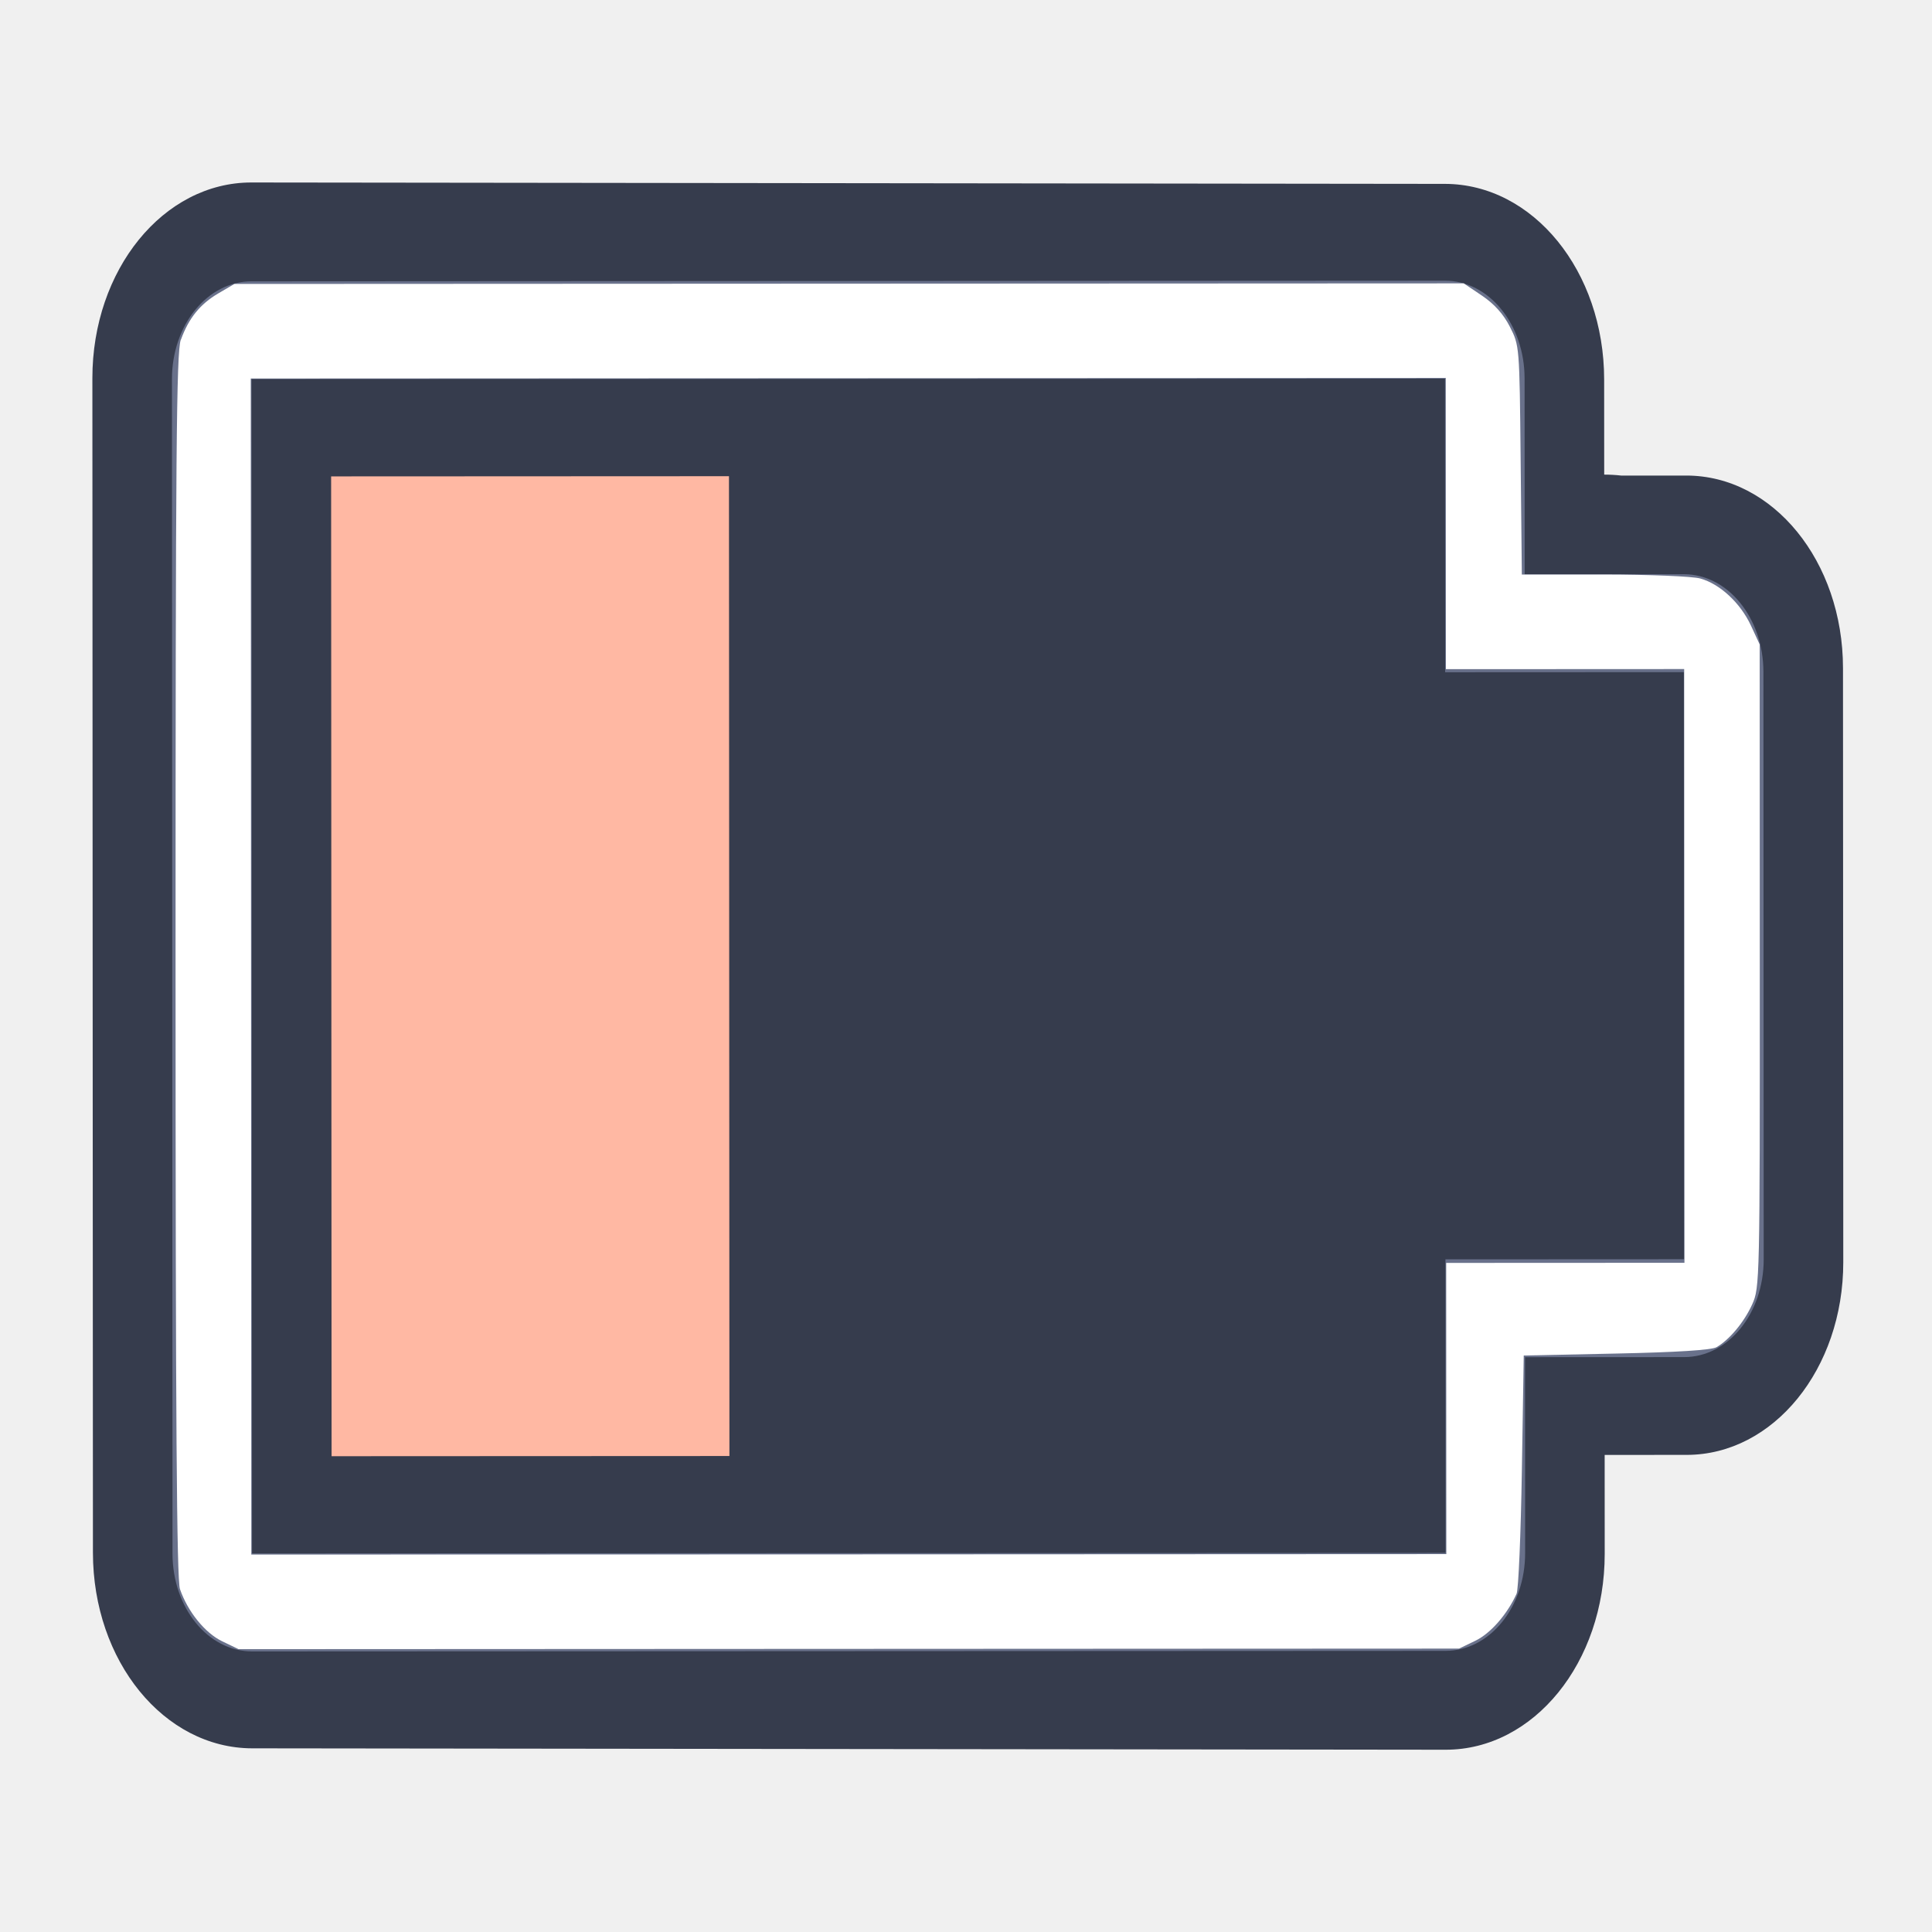
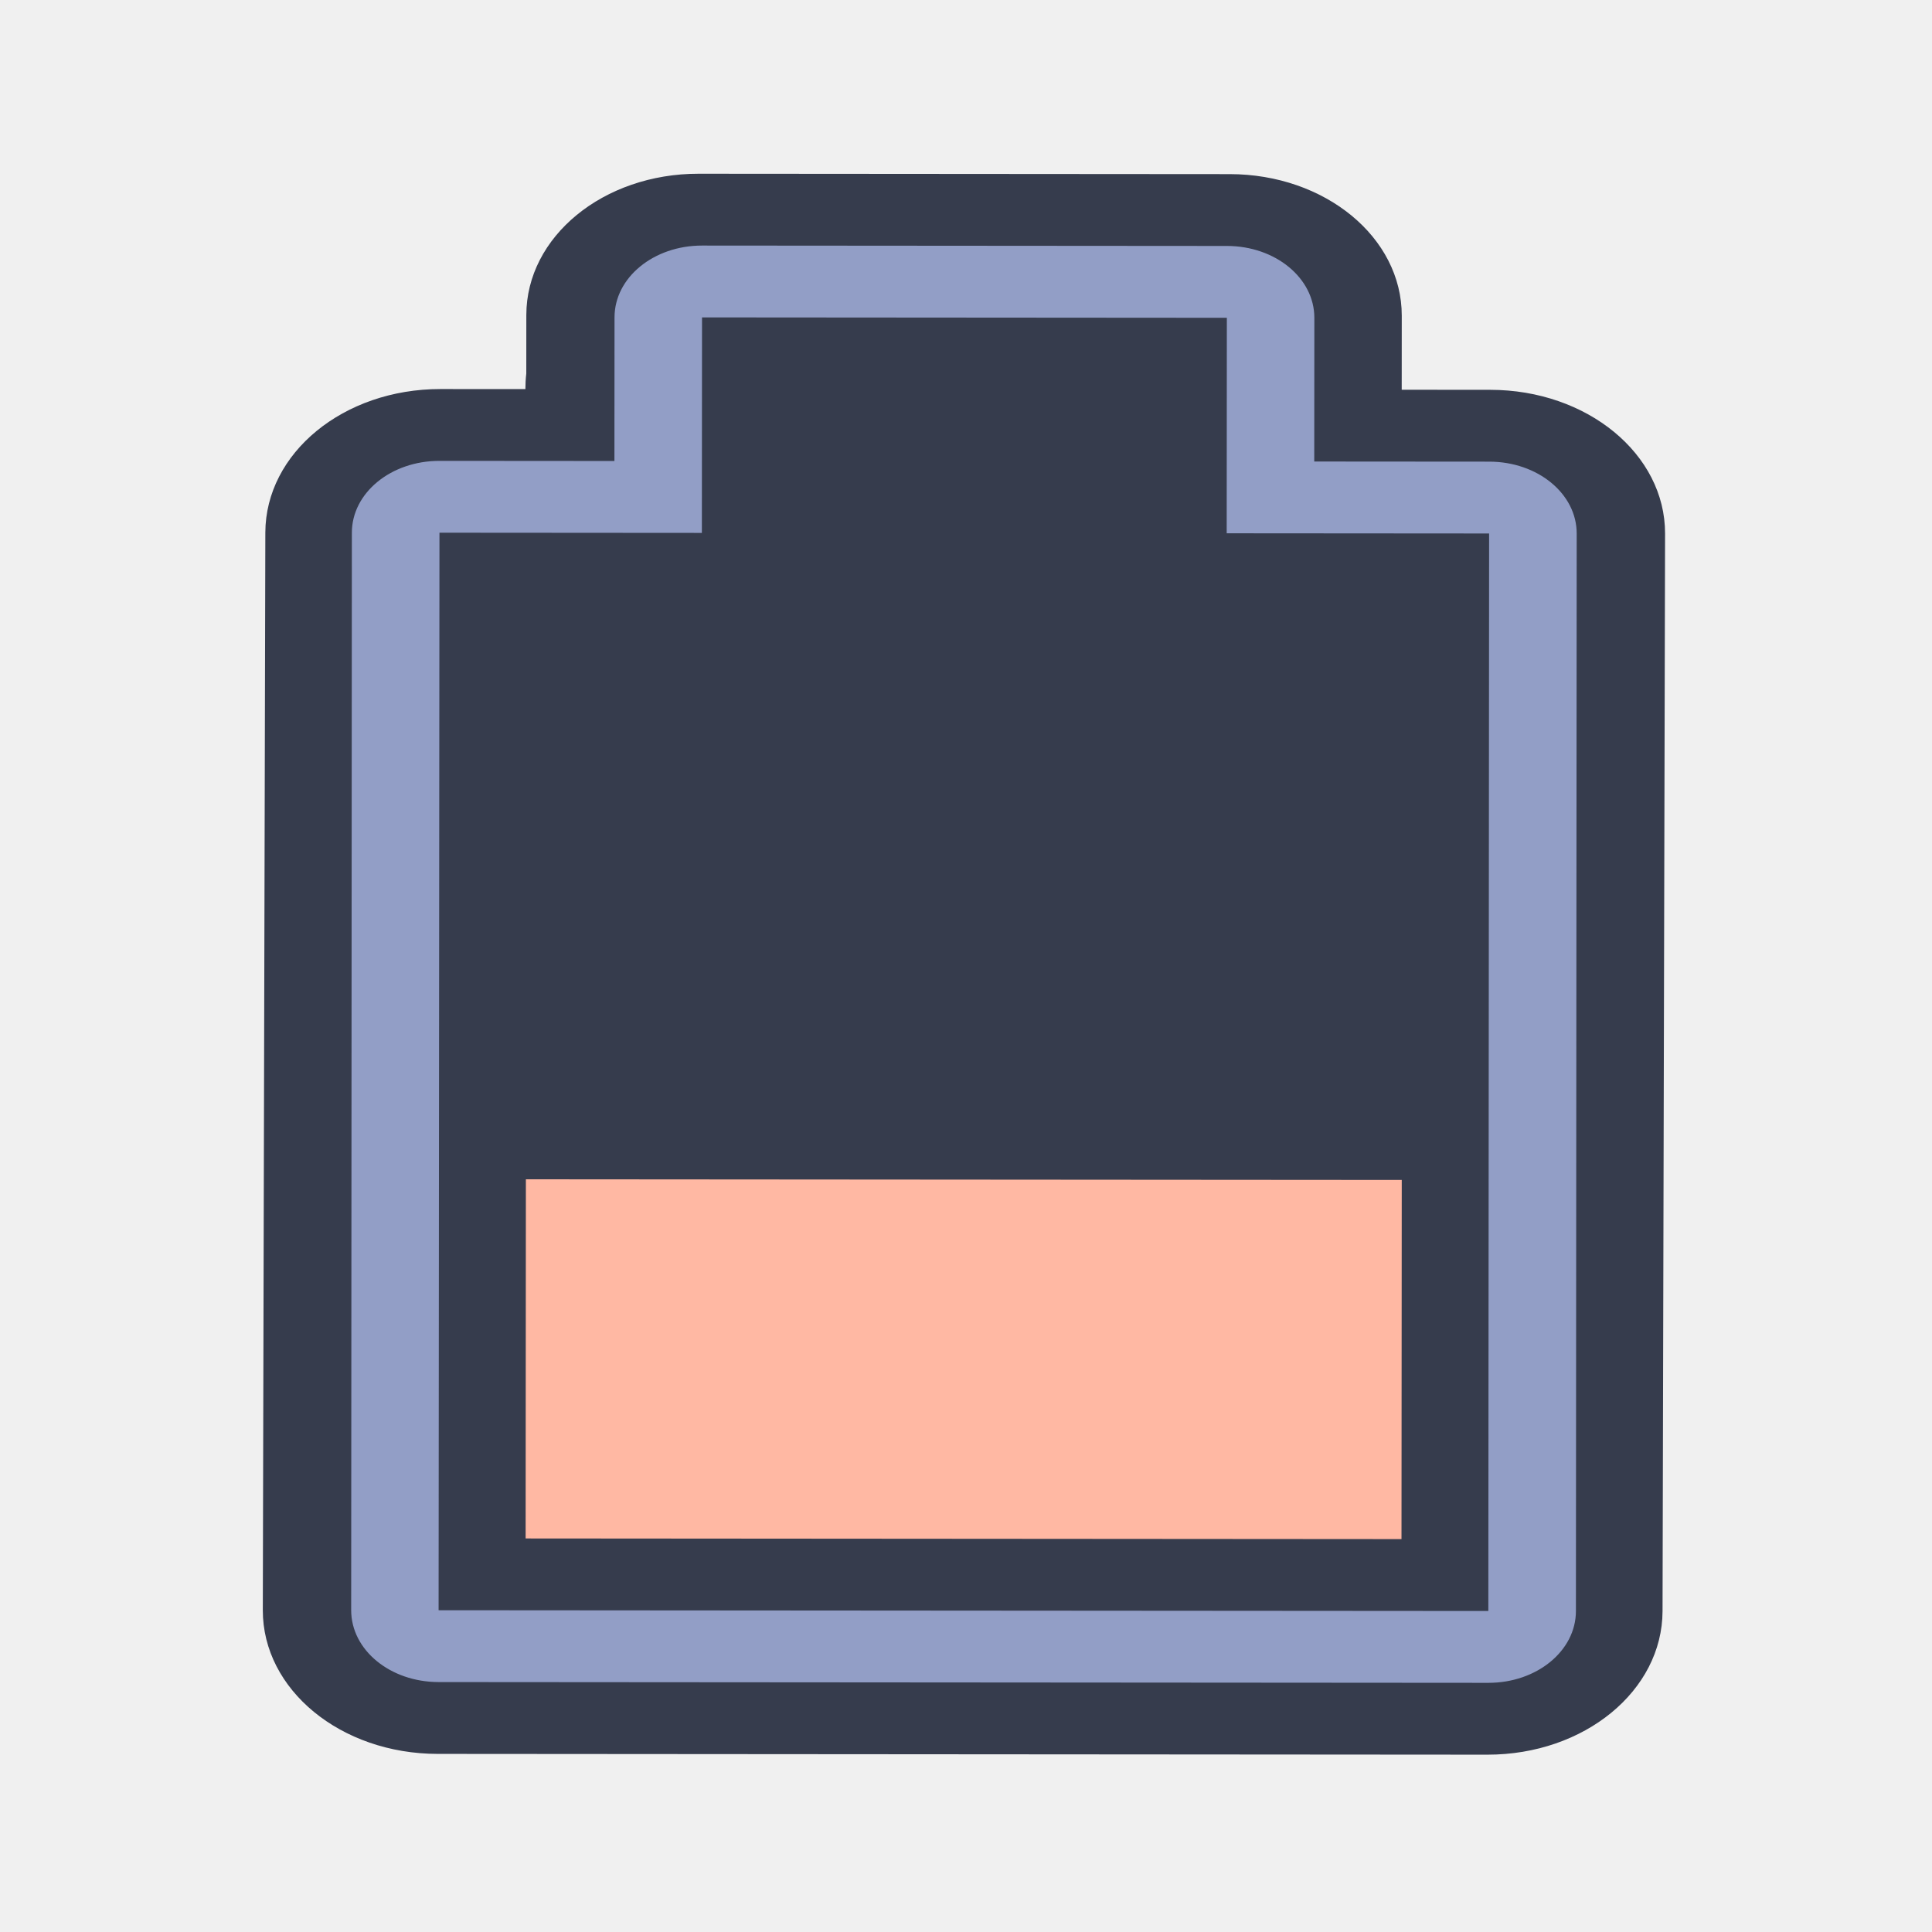
<svg xmlns="http://www.w3.org/2000/svg" width="22" height="22" viewBox="0 0 22 22" version="1.1" id="svg1">
  <defs id="defs1" />
  <g id="layer1">
-     <g id="g2" transform="rotate(89.97309,11.02153,11.00001)">
+     <g id="g2" transform="matrix(0.8939185,6.5641478e-4,-6.4994466e-4,0.9028173,1.131744,1.040218)">
      <g id="g1" transform="matrix(0,-0.9060439,1.115732,0,-54.80668,117.0071)">
        <path id="rect7-9-7-2" style="fill:#363c4d;fill-opacity:1;stroke-width:1.999;stroke-linecap:round;stroke-linejoin:round;paint-order:stroke fill markers" d="m 108,51 c -1.108,-0.001 -2,0.891 -2,1.998 v 11.985 c 0,1.107 0.892,1.996 2,1.998 l 15,0.02 c 1.108,0.001 2,-0.891 2,-1.998 v -1.01 h 1.031 c 1.091,0 1.969,-0.877 1.969,-1.966 v -0.059 -6.002 c 0,-6.52e-4 0,-0.001 0,-0.002 0,-1.089 -0.878,-1.966 -1.969,-1.966 h -0.814 c -0.075,-0.007 -0.148,-0.01 -0.217,-0.01 v -0.97 c 0,-1.107 -0.892,-1.996 -2,-1.998 z" />
-         <path id="rect4-2-2-50" style="fill:#69718b;fill-opacity:1;stroke-width:1.999;stroke-linecap:round;stroke-linejoin:round;paint-order:stroke fill markers" d="m 108,52.009 c -0.554,0 -1,0.445 -1,0.999 v 11.985 c 0,0.553 0.446,0.999 1,0.999 h 15 c 0.554,0 1,-0.445 1,-0.999 v -1.998 h 2 c 0.554,0 1,-0.445 1,-0.999 V 56.004 c 0,-0.553 -0.446,-0.999 -1,-0.999 h -2 v -1.998 c 0,-0.553 -0.446,-0.999 -1,-0.999 z" />
+         <path id="rect4-2-2-50" style="fill:#929ec6;fill-opacity:1;stroke-width:1.999;stroke-linecap:round;stroke-linejoin:round;paint-order:stroke fill markers" d="m 108,52.009 c -0.554,0 -1,0.445 -1,0.999 v 11.985 c 0,0.553 0.446,0.999 1,0.999 h 15 c 0.554,0 1,-0.445 1,-0.999 v -1.998 h 2 c 0.554,0 1,-0.445 1,-0.999 V 56.004 c 0,-0.553 -0.446,-0.999 -1,-0.999 h -2 v -1.998 c 0,-0.553 -0.446,-0.999 -1,-0.999 z" />
        <path id="rect1-2-2-2" style="fill:#363c4d;fill-opacity:1;stroke-width:1.999;stroke-linecap:round;stroke-linejoin:round;paint-order:stroke fill markers" d="m 108,53.007 v 11.985 h 15 v -2.996 h 3 V 56.004 h -3 v -2.996 z" />
        <path id="rect1-6-8-61-48" style="fill:#ffb8a3;fill-opacity:1;stroke-width:1.999;stroke-linecap:round;stroke-linejoin:round;paint-order:stroke fill markers" d="m 109,54 v 10 h 2 1 2 v -3 -4 -3 h -2 -1 z" />
      </g>
-       <path style="fill:#ffffff;stroke-width:0.043" d="M 3.885,19.958 C 3.64,19.869 3.479,19.738 3.359,19.533 L 3.251,19.349 V 12.349 5.35 L 3.391,5.142 C 3.485,5.003 3.601,4.898 3.745,4.825 3.959,4.716 3.963,4.715 5.263,4.703 l 1.304,-0.013 2.402e-4,-0.935 C 6.568,3.236 6.588,2.748 6.613,2.658 6.675,2.434 6.891,2.202 7.148,2.082 l 0.216,-0.1 3.66,5.251e-4 c 3.59,5.15e-4 3.664,0.002 3.854,0.088 0.202,0.091 0.402,0.258 0.488,0.406 0.033,0.056 0.058,0.454 0.072,1.141 l 0.022,1.055 1.313,0.022 c 0.722,0.012 1.352,0.039 1.4,0.061 0.235,0.107 0.451,0.296 0.534,0.468 l 0.09,0.187 v 6.949 6.949 l -0.09,0.187 c -0.095,0.196 -0.338,0.392 -0.594,0.48 -0.109,0.037 -1.937,0.049 -7.105,0.047 -5.834,-0.003 -6.985,-0.013 -7.122,-0.063 z M 17.721,12.359 V 5.555 H 16.063 14.405 V 4.199 2.842 H 11.024 7.644 V 4.199 5.555 H 5.986 4.328 v 6.804 6.804 h 6.696 6.696 z" id="path1" />
    </g>
  </g>
</svg>
